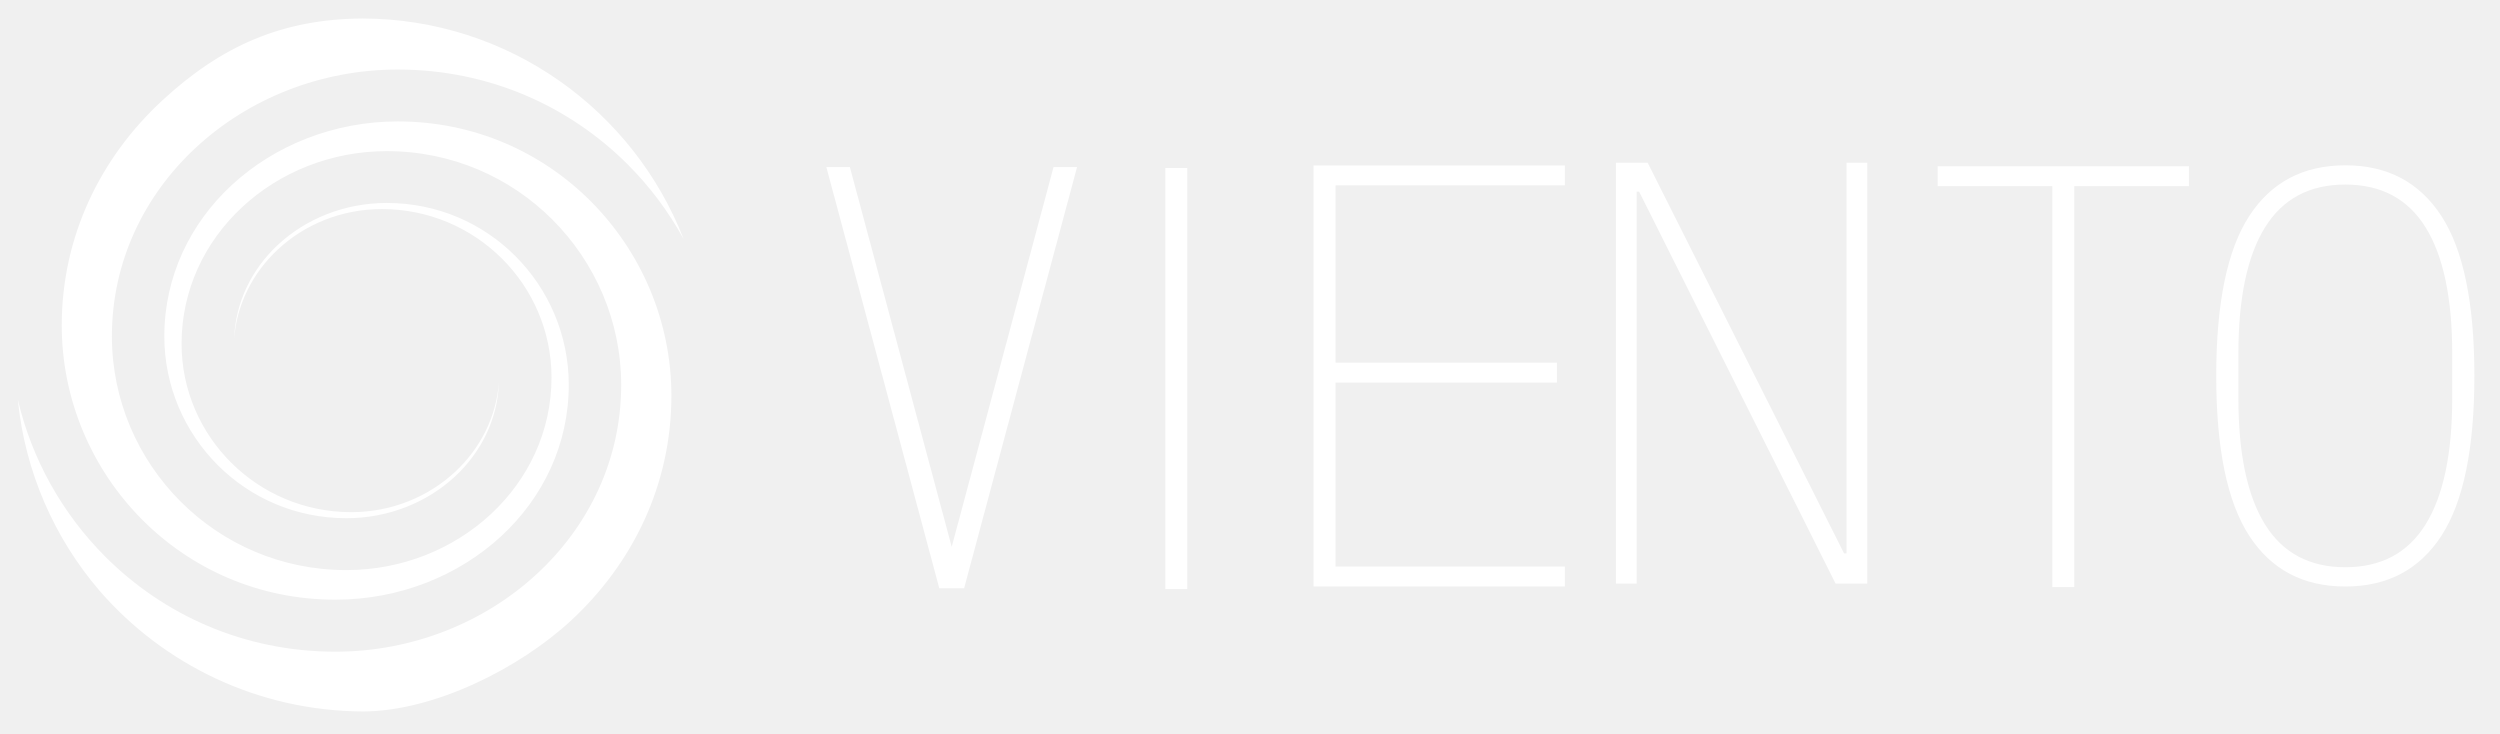
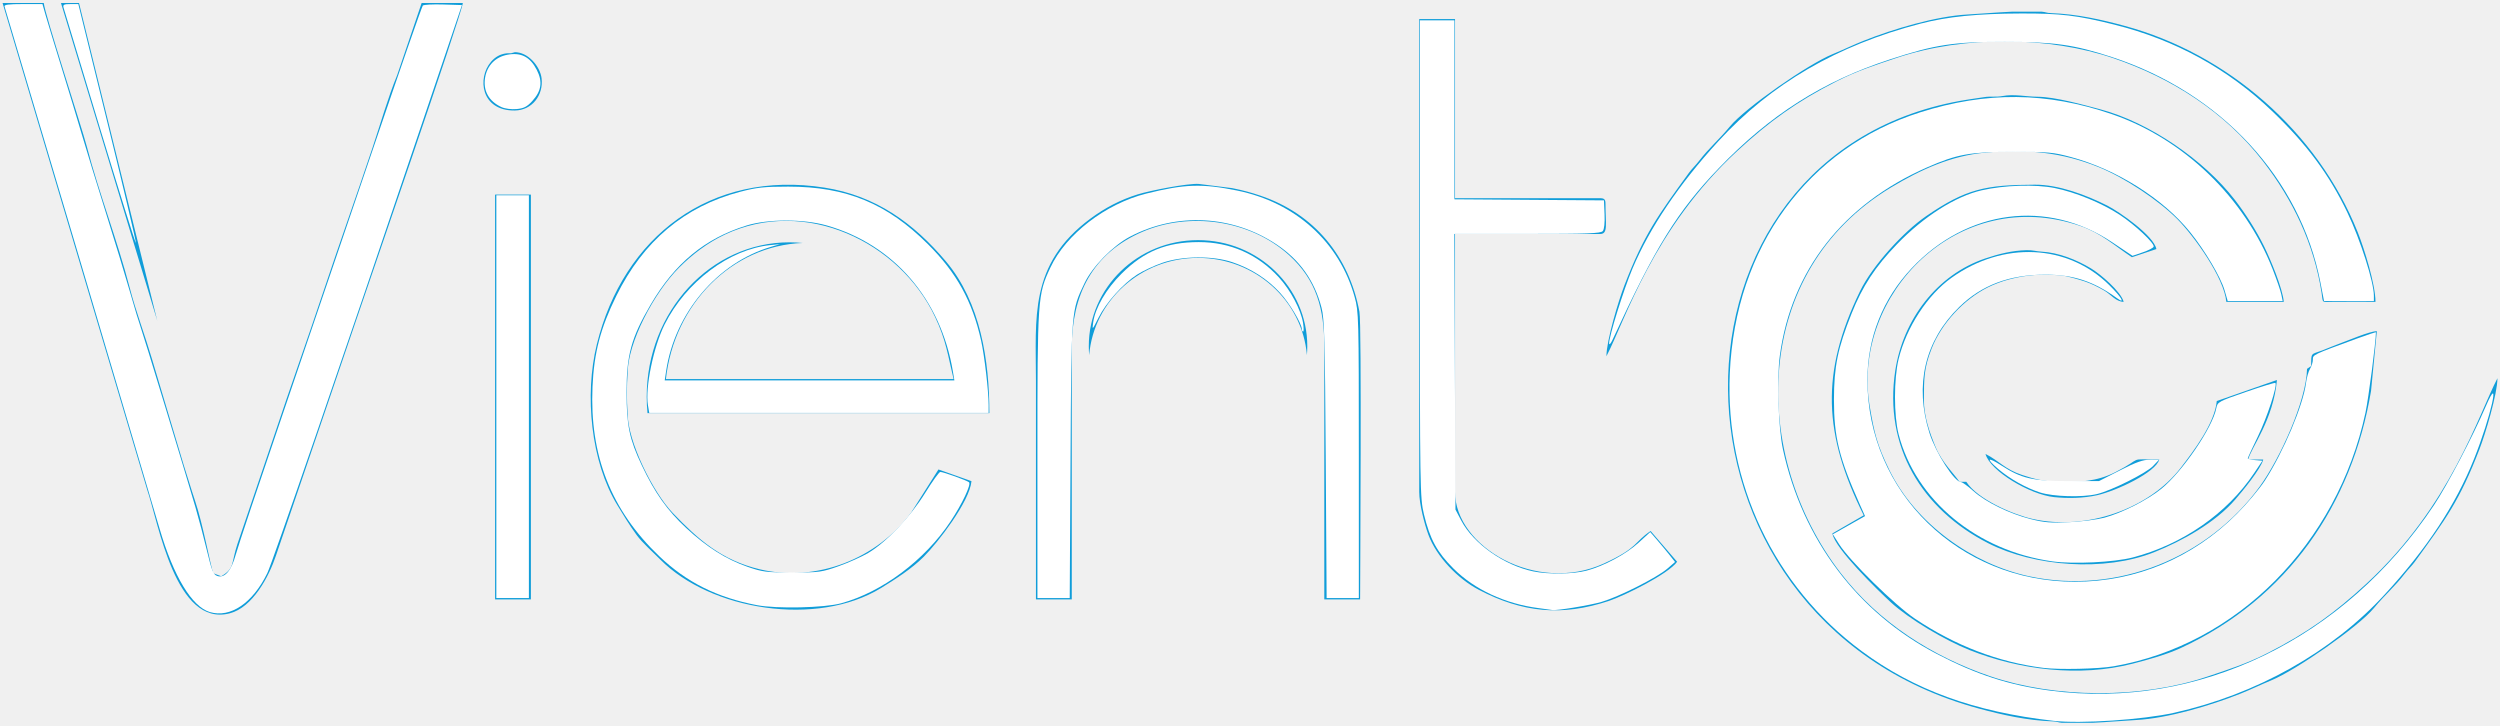
- <svg xmlns="http://www.w3.org/2000/svg" width="184" height="54" viewBox="0 0 41.729 2.453" version="1.1" id="svg8">
-   <defs id="defs2">
-     <path id="path-16636319363253133" d="m 135.941,53.061 c 0,0 0,-28.329 0,-28.329 0,0 0,-1.332 0,-1.332 0,0 1.616,0 1.616,0 0,0 0,1.332 0,1.332 0,0 0,28.329 0,28.329 0,0 0,1.332 0,1.332 0,0 -1.616,0 -1.616,0 0,0 0,-1.332 0,-1.332 z" vector-effect="non-scaling-stroke" />
-     <path id="path-16636319363253131" d="m 146.138,54.4 c 0,0 0,-30.987 0,-30.987 0,0 18.497,0 18.497,0 0,0 0,1.464 0,1.464 0,0 -16.877,0 -16.877,0 0,0 0,13.052 0,13.052 0,0 16.293,0 16.293,0 0,0 0,1.464 0,1.464 0,0 -16.293,0 -16.293,0 0,0 0,13.54 0,13.54 0,0 16.877,0 16.877,0 0,0 0,1.466 0,1.466 0,0 -18.497,0 -18.497,0 z" vector-effect="non-scaling-stroke" />
-     <path id="path-16636319363253127" d="m 171.14,25.544 c 0,0 -0.179,0 -0.179,0 0,0 0,28.843 0,28.843 0,0 -1.526,0 -1.526,0 0,0 0,-30.973 0,-30.973 0,0 2.334,0 2.334,0 0,0 14.456,28.754 14.456,28.754 0,0 0.179,0 0.179,0 0,0 0,-28.754 0,-28.754 0,0 1.528,0 1.528,0 0,0 0,30.973 0,30.973 0,0 -2.334,0 -2.334,0 0,0 -14.457,-28.843 -14.457,-28.843 z" vector-effect="non-scaling-stroke" />
-     <path id="path-16636319363253129" d="m 202.787,24.878 c 0,0 0,29.509 0,29.509 0,0 -1.616,0 -1.616,0 0,0 0,-29.509 0,-29.509 0,0 -8.441,0 -8.441,0 0,0 0,-1.464 0,-1.464 0,0 18.497,0 18.497,0 0,0 0,1.464 0,1.464 0,0 -8.44,0 -8.44,0 z" vector-effect="non-scaling-stroke" />
-     <path id="path-16636319363303159" d="M 9.501,31 C 6.401,31 4.043,29.754 2.427,27.264 0.808,24.774 0,20.853 0,15.501 0,10.147 0.808,6.226 2.427,3.736 4.043,1.246 6.401,0 9.501,0 12.599,0 14.957,1.246 16.575,3.736 18.192,6.226 19,10.147 19,15.501 19,20.853 18.192,24.774 16.575,27.264 14.957,29.754 12.599,31 9.501,31 Z m 0,-1.418 c 2.636,0 4.606,-1.051 5.911,-3.156 1.305,-2.103 1.957,-5.202 1.957,-9.295 v -3.264 c 0,-4.093 -0.652,-7.191 -1.957,-9.295 -1.305,-2.105 -3.275,-3.156 -5.911,-3.156 -2.638,0 -4.607,1.051 -5.913,3.156 -1.305,2.103 -1.957,5.202 -1.957,9.295 v 3.264 c 0,4.093 0.652,7.191 1.957,9.295 1.305,2.105 3.275,3.156 5.913,3.156 z" vector-effect="non-scaling-stroke" />
+ <svg xmlns="http://www.w3.org/2000/svg" xml:space="preserve" width="930px" height="270px" version="1.1" style="shape-rendering:geometricPrecision; text-rendering:geometricPrecision; image-rendering:optimizeQuality; fill-rule:evenodd; clip-rule:evenodd" viewBox="0 0 930 270" id="svg22">
+   <defs id="defs16">
+     <style type="text/css" id="style14">
+    
+     .fil0 {fill:#109DD9}
+    
+   </style>
  </defs>
-   <g id="layer1">
-     <g id="g6724" transform="translate(0.03069963,-0.6780826)">
-       <path d="m 3.877,1.439 c 0.044,-0.583 0.314,-1.103 0.725,-1.489 0.448,-0.42 1.065,-0.679 1.74,-0.679 0.786,0 1.491,0.316 2.002,0.823 0.515,0.511 0.831,1.217 0.831,1.988 0,0.9 -0.389,1.701 -1.01,2.279 -0.624,0.581 -1.483,0.936 -2.414,0.936 -1.091,0 -2.061,-0.44 -2.763,-1.14 C 2.272,3.443 1.837,2.459 1.837,1.395 c 0,-1.248 0.542,-2.353 1.403,-3.151 0.873,-0.81 2.075,-1.302 3.369,-1.302 1.524,0 2.869,0.614 3.842,1.588 0.366,0.367 0.679,0.785 0.929,1.241 C 10.542,-2.38 8.458,-3.904 6.019,-3.91 c -1.337,0.009 -2.354,0.455 -3.343,1.37 -1.027,0.95 -1.676,2.264 -1.676,3.753 0,1.248 0.508,2.407 1.348,3.248 0.815,0.816 1.943,1.33 3.219,1.33 1.07,0 2.06,-0.402 2.774,-1.065 0.689,-0.639 1.122,-1.523 1.122,-2.521 0,-0.831 -0.338,-1.598 -0.895,-2.153 -0.543,-0.542 -1.296,-0.883 -2.144,-0.883 -0.704,0 -1.35,0.265 -1.816,0.699 -0.432,0.403 -0.709,0.952 -0.731,1.57 z m 5.623,4.701 c 1.027,-0.95 1.676,-2.263 1.676,-3.753 0,-1.248 -0.508,-2.407 -1.348,-3.248 C 9.013,-1.677 7.886,-2.192 6.609,-2.192 c -1.07,0 -2.059,0.403 -2.774,1.065 -0.689,0.639 -1.123,1.523 -1.123,2.522 0,0.831 0.338,1.598 0.895,2.153 0.543,0.542 1.296,0.883 2.144,0.883 0.704,0 1.35,-0.265 1.816,-0.699 0.432,-0.403 0.709,-0.952 0.731,-1.57 -0.045,0.583 -0.314,1.103 -0.725,1.489 -0.449,0.42 -1.065,0.679 -1.74,0.679 -0.786,0 -1.491,-0.316 -2.002,-0.823 -0.515,-0.512 -0.831,-1.217 -0.831,-1.988 0,-0.9 0.389,-1.701 1.01,-2.279 0.624,-0.581 1.483,-0.936 2.414,-0.936 1.091,0 2.061,0.44 2.763,1.14 0.715,0.714 1.151,1.698 1.151,2.762 0,1.248 -0.542,2.353 -1.403,3.151 -0.873,0.81 -2.076,1.302 -3.369,1.302 -1.523,0 -2.869,-0.614 -3.841,-1.588 -0.712,-0.713 -1.224,-1.62 -1.458,-2.62 0.12,1.213 0.614,2.317 1.365,3.192 1.065,1.227 2.641,2.006 4.4,2.014 1.189,-0.006 2.609,-0.722 3.468,-1.517 z" style="fill:#ffffff;stroke-width:0;stroke-linecap:butt;stroke-linejoin:miter;fill-opacity:1" vector-effect="non-scaling-stroke" id="path1494" />
-       <g transform="matrix(0.2267857,0,0,0.2267857,-11.4544,-6.736708)" id="g2129">
-         <path d="m 129.645,23.4 c -2.769,10.332 -5.544,20.67 -8.313,31 0,0 -1.827,0 -1.827,0 -2.769,-10.33 -5.542,-20.668 -8.313,-31 0,0 1.732,0 1.732,0 0,0 7.495,27.951 7.495,27.951 0,0 7.495,-27.951 7.495,-27.951 0,0 1.73,0 1.73,0 z" style="fill:#ffffff;stroke-width:0;stroke-linecap:butt;stroke-linejoin:miter;fill-opacity:1" vector-effect="non-scaling-stroke" id="path2127" />
-       </g>
-       <g id="g2778" transform="matrix(0.2267857,0,0,0.2267857,19.42034,-1.41489)">
-         <defs id="defs2772">
-           <path id="path3375" d="m 135.941,53.061 c 0,0 0,-28.329 0,-28.329 0,0 0,-1.332 0,-1.332 0,0 1.616,0 1.616,0 0,0 0,1.332 0,1.332 0,0 0,28.329 0,28.329 0,0 0,1.332 0,1.332 0,0 -1.616,0 -1.616,0 0,0 0,-1.332 0,-1.332 z" vector-effect="non-scaling-stroke" />
-         </defs>
-         <g transform="translate(-135.9408,-23.40038)" id="g2776">
-           <path d="m 135.941,53.061 c 0,0 0,-28.329 0,-28.329 0,0 0,-1.332 0,-1.332 0,0 1.616,0 1.616,0 0,0 0,1.332 0,1.332 0,0 0,28.329 0,28.329 0,0 0,1.332 0,1.332 0,0 -1.616,0 -1.616,0 0,0 0,-1.332 0,-1.332 z" style="fill:#ffffff;stroke-width:0;stroke-linecap:butt;stroke-linejoin:miter;fill-opacity:1" vector-effect="non-scaling-stroke" id="path2774" />
-         </g>
-       </g>
-       <g id="g3441" transform="matrix(0.2267857,0,0,0.2267857,21.8943,-1.456595)">
-         <defs id="defs3435">
-           <path id="path4038" d="m 146.138,54.4 c 0,0 0,-30.987 0,-30.987 0,0 18.497,0 18.497,0 0,0 0,1.464 0,1.464 0,0 -16.877,0 -16.877,0 0,0 0,13.052 0,13.052 0,0 16.293,0 16.293,0 0,0 0,1.464 0,1.464 0,0 -16.293,0 -16.293,0 0,0 0,13.54 0,13.54 0,0 16.877,0 16.877,0 0,0 0,1.466 0,1.466 0,0 -18.497,0 -18.497,0 z" vector-effect="non-scaling-stroke" />
-         </defs>
-         <g transform="translate(-146.1376,-23.41372)" id="g3439">
-           <path d="m 146.138,54.4 c 0,0 0,-30.987 0,-30.987 0,0 18.497,0 18.497,0 0,0 0,1.464 0,1.464 0,0 -16.877,0 -16.877,0 0,0 0,13.052 0,13.052 0,0 16.293,0 16.293,0 0,0 0,1.464 0,1.464 0,0 -16.293,0 -16.293,0 0,0 0,13.54 0,13.54 0,0 16.877,0 16.877,0 0,0 0,1.466 0,1.466 0,0 -18.497,0 -18.497,0 z" style="fill:#ffffff;stroke-width:0;stroke-linecap:butt;stroke-linejoin:miter;fill-opacity:1" vector-effect="non-scaling-stroke" id="path3437" />
-         </g>
-       </g>
-       <g id="g4104" transform="matrix(0.2267857,0,0,0.2267857,26.94215,-1.50224)">
-         <defs id="defs4098">
-           <path id="path4701" d="m 171.14,25.544 c 0,0 -0.179,0 -0.179,0 0,0 0,28.843 0,28.843 0,0 -1.526,0 -1.526,0 0,0 0,-30.973 0,-30.973 0,0 2.334,0 2.334,0 0,0 14.456,28.754 14.456,28.754 0,0 0.179,0 0.179,0 0,0 0,-28.754 0,-28.754 0,0 1.528,0 1.528,0 0,0 0,30.973 0,30.973 0,0 -2.334,0 -2.334,0 0,0 -14.457,-28.843 -14.457,-28.843 z" vector-effect="non-scaling-stroke" />
-         </defs>
-         <g transform="translate(-169.4344,-23.41372)" id="g4102">
-           <path d="m 171.14,25.544 c 0,0 -0.179,0 -0.179,0 0,0 0,28.843 0,28.843 0,0 -1.526,0 -1.526,0 0,0 0,-30.973 0,-30.973 0,0 2.334,0 2.334,0 0,0 14.456,28.754 14.456,28.754 0,0 0.179,0 0.179,0 0,0 0,-28.754 0,-28.754 0,0 1.528,0 1.528,0 0,0 0,30.973 0,30.973 0,0 -2.334,0 -2.334,0 0,0 -14.457,-28.843 -14.457,-28.843 z" style="fill:#ffffff;stroke-width:0;stroke-linecap:butt;stroke-linejoin:miter;fill-opacity:1" vector-effect="non-scaling-stroke" id="path4100" />
-         </g>
-       </g>
-       <g id="g4767" transform="matrix(0.2267857,0,0,0.2267857,32.31168,-1.443408)">
-         <defs id="defs4761">
-           <path id="path5364" d="m 202.787,24.878 c 0,0 0,29.509 0,29.509 0,0 -1.616,0 -1.616,0 0,0 0,-29.509 0,-29.509 0,0 -8.441,0 -8.441,0 0,0 0,-1.464 0,-1.464 0,0 18.497,0 18.497,0 0,0 0,1.464 0,1.464 0,0 -8.44,0 -8.44,0 z" vector-effect="non-scaling-stroke" />
-         </defs>
-         <g transform="translate(-192.7297,-23.41372)" id="g4765">
-           <path d="m 202.787,24.878 c 0,0 0,29.509 0,29.509 0,0 -1.616,0 -1.616,0 0,0 0,-29.509 0,-29.509 0,0 -8.441,0 -8.441,0 0,0 0,-1.464 0,-1.464 0,0 18.497,0 18.497,0 0,0 0,1.464 0,1.464 0,0 -8.44,0 -8.44,0 z" style="fill:#ffffff;stroke-width:0;stroke-linecap:butt;stroke-linejoin:miter;fill-opacity:1" vector-effect="non-scaling-stroke" id="path4763" />
-         </g>
-       </g>
-       <g id="g5430" transform="matrix(0.2267857,0,0,0.2267857,36.96178,-1.459392)">
-         <g id="g5425">
-           <path d="M 9.501,31 C 6.401,31 4.043,29.754 2.427,27.264 0.808,24.774 0,20.853 0,15.501 0,10.147 0.808,6.226 2.427,3.736 4.043,1.246 6.401,0 9.501,0 12.599,0 14.957,1.246 16.575,3.736 18.192,6.226 19,10.147 19,15.501 19,20.853 18.192,24.774 16.575,27.264 14.957,29.754 12.599,31 9.501,31 Z m 0,-1.418 c 2.636,0 4.606,-1.051 5.911,-3.156 1.305,-2.103 1.957,-5.202 1.957,-9.295 v -3.264 c 0,-4.093 -0.652,-7.191 -1.957,-9.295 -1.305,-2.105 -3.275,-3.156 -5.911,-3.156 -2.638,0 -4.607,1.051 -5.913,3.156 -1.305,2.103 -1.957,5.202 -1.957,9.295 v 3.264 c 0,4.093 0.652,7.191 1.957,9.295 1.305,2.105 3.275,3.156 5.913,3.156 z" style="fill:#ffffff;stroke-width:0;stroke-linecap:butt;stroke-linejoin:miter;fill-opacity:1" vector-effect="non-scaling-stroke" id="path5423" />
-         </g>
-         <defs id="defs5428">
-           <path id="path6029" d="M 9.501,31 C 6.401,31 4.043,29.754 2.427,27.264 0.808,24.774 0,20.853 0,15.501 0,10.147 0.808,6.226 2.427,3.736 4.043,1.246 6.401,0 9.501,0 12.599,0 14.957,1.246 16.575,3.736 18.192,6.226 19,10.147 19,15.501 19,20.853 18.192,24.774 16.575,27.264 14.957,29.754 12.599,31 9.501,31 Z m 0,-1.418 c 2.636,0 4.606,-1.051 5.911,-3.156 1.305,-2.103 1.957,-5.202 1.957,-9.295 v -3.264 c 0,-4.093 -0.652,-7.191 -1.957,-9.295 -1.305,-2.105 -3.275,-3.156 -5.911,-3.156 -2.638,0 -4.607,1.051 -5.913,3.156 -1.305,2.103 -1.957,5.202 -1.957,9.295 v 3.264 c 0,4.093 0.652,7.191 1.957,9.295 1.305,2.105 3.275,3.156 5.913,3.156 z" vector-effect="non-scaling-stroke" />
-         </defs>
-       </g>
-     </g>
+   <g id="Слой_x0020_1">
+     <path class="fil0" d="M445.67 89.33c22.44,0 40.64,17.66 40.64,39.44 0,1.12 -0.05,2.22 -0.14,3.31 -1.73,-20.24 -19.2,-36.14 -40.5,-36.14 -21.3,0 -38.77,15.9 -40.5,36.14 -0.09,-1.09 -0.14,-2.19 -0.14,-3.31 0,-21.78 18.19,-39.44 40.64,-39.44zm151.92 43.2c7.02,-13.46 17.33,-47.45 48.73,-76.42 11.79,-10.88 21.91,-18.23 36.79,-25.81 7.84,-4 14.53,-6.1 22.46,-8.77 25,-8.4 56.73,-8.02 80.69,0.14 21.51,7.33 41.44,19.97 55.58,38.3 11.16,14.46 18.9,30.6 21.78,48.9 0.63,4.01 -0.26,3.48 4.27,3.43 5.25,-0.06 10.53,-0.01 15.79,-0.01 0.01,-6.43 -4.23,-19.97 -6.62,-25.94 -14.99,-37.5 -48.48,-66.38 -86.64,-76.71 -8.81,-2.39 -17.93,-4.42 -27.4,-4.76 -1.83,-0.06 -1.87,-0.4 -3.45,-0.53l-11.25 0c-5.78,0.27 -11.75,0.79 -16.34,1.04 -11.76,0.62 -27.68,5.38 -38.76,9.79 -3.86,1.53 -7.66,3.4 -11.44,4.94 -9.12,3.72 -32.47,19.91 -38.25,26.92 -4.1,4.97 -7.72,7.94 -11.42,12.74 -1.29,1.67 -2.72,3 -3.78,4.45 -11.48,15.82 -16.71,22.84 -24.05,41.91 -2.17,5.62 -6.69,20.52 -6.69,26.39zm95.7 59.17l-11.65 6.74c0.89,5.59 16.93,21.17 21.7,25.57 6.8,6.29 20.38,14.26 29.35,17.82 18.7,7.42 40.88,10.12 60.57,5.08 5.8,-1.49 12.66,-3.37 18.13,-5.91 39.48,-18.31 63.6,-53.25 70.64,-95.61l2.16 -22.2c-2.88,0.07 -10.64,3.47 -13.82,4.6 -2.24,0.8 -4.38,1.77 -6.61,2.61 -4.12,1.53 -4.01,0.62 -4.01,5.77l-1.53 1.04c-0.24,11.76 -10.03,33.37 -17.61,43.8 -19.27,26.51 -53.13,40.29 -85.6,33.4 -21.17,-4.5 -42.39,-19.52 -52.22,-39.66 -4.52,-9.27 -5.58,-13.67 -7.27,-23.73 -6.93,-41.29 32.87,-82.59 78.4,-66.95 7.65,2.63 12.88,7.44 19.15,11.62l9.1 -3.04c-0.88,-4.88 -13.74,-13.88 -18.27,-16.17 -7.83,-3.95 -18.12,-7.83 -26.97,-7.78 -18.24,0.08 -25.5,1.47 -40.43,11.72 -8.32,5.71 -19.92,18.33 -24.57,27.89 -14.8,30.48 -13.59,53.3 1.36,83.39zm235.76 -51c-7.03,13.46 -17.33,47.46 -48.74,76.43 -11.78,10.88 -21.9,18.23 -36.78,25.81 -7.84,4 -14.54,6.1 -22.46,8.77 -25.01,8.4 -56.74,8.02 -80.69,-0.14 -21.51,-7.33 -41.44,-19.97 -55.58,-38.31 -33.89,-43.92 -33.45,-112.23 18.66,-143.53 11.06,-6.65 22.45,-11.83 35.15,-12.96 15.54,-1.37 28.36,-0.13 42.04,5.38 9.7,3.9 22.43,12.39 29.35,19.39 6.21,6.28 17.41,21.83 18.19,30.75l21.38 0c-0.44,-5.04 -4.94,-15.77 -7.3,-20.58 -2.92,-5.97 -7.02,-12.34 -10.93,-17.4 -11.41,-14.76 -31.8,-28.79 -49.98,-33.63 -6.32,-1.69 -16.81,-4.64 -23.4,-4.69 -4.32,-0.03 -8.72,-1.09 -13.05,-0.26 -2.36,0.45 -4.43,0.02 -6.71,0.39 -2.02,0.32 -4.17,0.61 -6.22,0.93 -119.07,18.75 -120.1,192.89 4.23,226.55 8.82,2.39 17.94,4.42 27.41,4.76 1.82,0.06 1.87,0.4 3.44,0.53l11.26 0c5.78,-0.27 11.74,-0.8 16.33,-1.04 11.76,-0.63 27.69,-5.38 38.76,-9.79 3.87,-1.53 7.67,-3.4 11.44,-4.94 9.13,-3.73 32.48,-19.91 38.25,-26.92 4.11,-4.97 7.73,-7.94 11.43,-12.74 1.29,-1.67 2.72,-3 3.77,-4.46 11.49,-15.82 16.72,-22.83 24.06,-41.9 2.17,-5.62 6.68,-20.52 6.69,-26.4zm-125.8 30.24c-12.32,0 -5.27,-0.98 -16.29,4.67 -6.97,3.58 -13.98,3.86 -21.36,3.62 -5.1,-0.16 -8.57,-0.92 -13.32,-2.52 -6.61,-2.22 -8.47,-5.18 -13.68,-7.85 1.69,6.36 16.54,15.11 25.48,16.06 5.13,0.54 10.87,0.46 16.05,-0.7 7.29,-1.64 21.85,-8.52 23.12,-13.28zm38.68 0l-5.6 0c1.03,-4.32 9.4,-14.79 10.69,-29.58l-22.38 7.83c-0.76,8.26 -8.55,18.51 -13.35,24.76 -11.73,15.31 -35.14,23.6 -55.18,19.09 -7.34,-1.65 -20.42,-7.29 -24.64,-13.8l-2.54 0c-1.82,-2.79 -6.47,-7.13 -8.83,-12.8 -2.28,-5.5 -4.44,-11.57 -4.41,-17.81 0.03,-8.03 0.04,-11.71 2.85,-18.9 3.66,-9.39 11.95,-18.32 20.9,-22.81 2.32,-1.16 5.4,-2.31 7.8,-2.94 7.13,-1.89 12.06,-2.03 19.35,-1.55 1.89,0.13 7.16,1.65 8.98,2.27 2.42,0.82 5.01,2.1 7.31,3.45 2.41,1.42 4.23,4.09 7.13,4.14 -1.04,-3.86 -8.67,-10.36 -12.2,-12.47 -5.43,-3.24 -12.01,-5.87 -18.34,-6.21 -2.2,-0.12 -3.11,-0.6 -5.61,-0.54 -5.33,0.13 -10.19,1.34 -15.33,3.07 -18.03,6.07 -30.56,22.73 -33.48,41.63 -4.41,28.48 10,51.78 34.57,64.31 17.08,8.7 43.26,10.73 61.79,3.32 10.27,-4.11 22.66,-10.92 30.14,-19.62 2.48,-2.88 9.56,-11.39 10.38,-14.84zm-548.27 -80.8c1.68,0 3.34,0.09 4.98,0.25 -26.38,0.95 -47.88,22.73 -50.92,50.63l107.01 0c-2.16,-8.97 -2.77,-14.42 -6.88,-23.11 -13.19,-27.96 -48.33,-44.75 -78.19,-30.65 -6.53,3.08 -12.17,7.43 -17.03,12.28 -9.31,9.3 -19.16,27.92 -19.16,39.48 -0.33,4.67 -0.35,9.54 0,14.66 0.01,10.51 9.43,29.46 16.81,37.15 9.5,9.92 18.19,17.58 32.35,20.95 21.06,5.02 43.72,-3.91 56.38,-21.19l10.1 -15.95 12.28 4.35c-0.67,7.56 -12.47,22.84 -17.81,28.17 -4.38,4.39 -10.52,8.32 -15.77,11.55 -23.95,14.7 -63.47,8.31 -82.18,-10.56 -2.74,-2.77 -6.63,-6.14 -8.83,-9.17 -2.77,-3.8 -4.59,-6.91 -7.06,-10.92 -10.03,-16.3 -12.32,-41.21 -7.75,-59.86 9.86,-40.23 42.41,-65.06 84.71,-58.41 19.12,3.01 33.15,13.19 45.18,27.43 12.91,15.29 16.17,37.03 16.17,56.46l-120.43 0 -4.98 0 -1.77 0c-0.2,-2 -0.3,-4.02 -0.3,-6.07 0,-31.74 23.77,-57.47 53.09,-57.47zm-103.61 -70.32c-0.33,0.06 -4.08,-0.64 -7.36,3.13 -5.24,6.04 -3.83,18.32 8.83,18.16 6.4,-0.08 10.7,-5.68 9.95,-11.99 -0.5,-4.26 -4.94,-9.87 -10.2,-9.71 -3.12,0.09 2.61,-0.32 -1.22,0.41zm-5.88 203.15l13.32 0 0 -150.57 -13.32 0 0 150.57zm343.78 -39.98c0,4.42 1.91,11.86 3.4,15.92 3.03,8.18 10.92,16.4 18.8,20.51 16.2,8.45 30.76,9.96 48.34,4.13 5.74,-1.91 22.13,-10 25.4,-14.57l-9.86 -11.45c-6.36,4.28 -4.41,6.16 -17.45,12.12 -25.08,11.45 -55.31,-6.31 -55.31,-26.66l0 -95.94 53.97 0c3.07,0 2,-3.74 2,-11.32 0,-1.54 -0.47,-2 -2,-2l-53.97 0 0 -66.63 -13.32 0 0 175.89zm-142.58 39.98l13.33 0c0,-31.1 0.02,-62.19 0,-93.28 -0.02,-20.17 7.73,-35.53 26.43,-43.52 17.1,-7.31 39.66,-4.61 54.36,8.7 10.27,9.3 13.15,20.11 13.15,34.16 0,31.31 0,62.62 0,93.94l13.32 0c0,-7.49 0.63,-102.38 -0.25,-107.02 -3.9,-20.73 -16.87,-36.43 -36.8,-43.15 -3.8,-1.28 -6.45,-1.98 -10.51,-2.81l-12.46 -1.57c-4.11,-0.27 -18.09,2.45 -22.69,3.88 -6.39,1.99 -12.21,5.02 -17.62,9.03 -22.94,17 -20.26,36.98 -20.26,60.35l0 81.29zm-213.19 -221.86l-15.33 0 -9.12 26.86c-3.44,8.41 -6.24,18.24 -9.12,26.85 -6,18.01 -12.32,35.63 -18.32,53.64 -6,18.01 -12.35,35.71 -18.32,53.63l-13.66 40.3c-2.4,7.26 -0.92,9.01 -6.02,11.97l-2.94 -1.12c-0.93,-2.18 -3.75,-17.96 -6.86,-27.17 -1.45,-4.29 -2.73,-8.75 -4.17,-13.15l-11.81 -39.48c-2.58,-8.7 -5.97,-17.61 -8.25,-26.4 -4.59,-17.63 -11.41,-35.12 -15.99,-52.63 -1.89,-7.22 -15.64,-49.27 -15.99,-53.3l-15.33 0 53.72 180.8c4.41,13.06 10.66,51.41 30.76,46.26 8.57,-2.19 14.63,-13.7 17.21,-21.44l29.98 -87.95c2.42,-7.26 39.2,-113.64 39.56,-117.67zm-149.5 0l6.71 0 29.12 118.23 -35.83 -118.23z" id="path19" />
  </g>
+   <path style="fill:#ffffff;stroke-width:0.757" d="M 78.075,227.69 C 71.388,225.701 64.532,214.346 59.392,196.745 54.639,180.472 2.081,3.455 1.707,2.459 1.438,1.744 3.11,1.513 8.568,1.513 h 7.216 l 1.244,4.351 c 0.684,2.393 3.299,10.991 5.811,19.107 2.512,8.116 5.919,19.353 7.573,24.972 1.653,5.619 5.681,18.729 8.95,29.133 3.269,10.405 7.333,23.762 9.031,29.682 1.698,5.92 3.45,11.709 3.893,12.864 0.829,2.16 16.509,53.671 20.449,67.177 1.214,4.162 3.138,11.45 4.275,16.195 1.74,7.26 2.336,8.725 3.76,9.242 2.776,1.007 5.284,-1.882 6.973,-8.032 0.8,-2.913 8.657,-26.409 17.46,-52.213 8.803,-25.804 23.983,-70.401 33.734,-99.105 9.751,-28.704 18.009,-52.469 18.351,-52.811 0.342,-0.342 3.756,-0.523 7.587,-0.403 l 6.966,0.219 -15.078,44.646 C 126.718,135.503 101.329,209.316 99.434,213.21 94.023,224.332 85.717,229.963 78.075,227.69 Z" id="path194" />
+   <path style="fill:#ffffff;stroke-width:0.757" d="M 37.129,47.455 C 29.911,23.644 23.843,3.566 23.644,2.838 23.344,1.742 23.787,1.514 26.208,1.517 l 2.926,0.003 10.873,44.301 c 5.98,24.365 10.732,44.442 10.559,44.614 -0.173,0.173 -6.219,-19.168 -13.437,-42.98 z" id="path233" />
+   <path style="fill:#ffffff;stroke-width:0.757" d="M 184.638,147.559 V 72.644 h 6.054 6.054 v 74.915 74.915 h -6.054 -6.054 z" id="path272" />
+   <path style="fill:#ffffff;stroke-width:0.757" d="m 186.53,39.836 c -4.725,-2.186 -6.892,-6.119 -6.065,-11.011 0.757,-4.481 3.839,-7.628 8.284,-8.459 5.062,-0.946 8.439,0.785 10.914,5.595 2.27,4.41 1.773,7.88 -1.665,11.632 -1.937,2.113 -3.136,2.727 -5.819,2.977 -1.954,0.182 -4.337,-0.128 -5.649,-0.735 z" id="path311" />
+   <path style="fill:#ffffff;stroke-width:0.757" d="m 281.618,225.125 c -14.86,-2.835 -26.173,-8.493 -36.319,-18.164 -17.981,-17.141 -26.012,-37.509 -24.885,-63.112 0.554,-12.58 2.974,-21.819 8.84,-33.747 10.031,-20.396 25.349,-33.288 46.028,-38.74 6.205,-1.636 8.999,-1.938 17.943,-1.94 21.566,-0.005 36.746,6.249 51.953,21.402 10.732,10.694 16.482,21.127 19.801,35.926 1.235,5.51 2.783,18.808 2.783,23.917 v 2.947 h -63.119 -63.119 l -0.485,-2.873 c -1.091,-6.459 2.08,-21.814 6.204,-30.044 7.958,-15.88 24.065,-27.975 39.306,-29.516 l 3.65,-0.369 -3.405,1.009 c -19.946,5.913 -35.764,24.633 -38.99,46.143 l -0.531,3.542 h 53.879 53.879 l -0.534,-3.216 c -4.485,-27.011 -22.006,-47.321 -46.945,-54.418 -8.631,-2.456 -21.88,-2.448 -29.839,0.018 -15.478,4.796 -26.688,14.046 -35.695,29.457 -7.212,12.34 -8.955,18.709 -8.94,32.669 0.013,12.328 1.077,17.413 5.671,27.11 4.85,10.239 9.447,16.727 16.49,23.273 7.629,7.092 14.907,11.697 22.853,14.459 5.496,1.911 7.03,2.106 16.648,2.115 9.946,0.009 11,-0.135 17.224,-2.346 3.646,-1.296 8.584,-3.502 10.972,-4.903 6.674,-3.913 15.741,-13.466 21.272,-22.41 2.638,-4.266 5.151,-7.756 5.585,-7.756 1.117,0 9.892,3.156 10.678,3.84 0.894,0.778 -2.536,8.048 -6.884,14.589 -9.588,14.426 -25.416,26.266 -40.685,30.436 -6.236,1.703 -23.952,2.101 -31.282,0.702 z" id="path350" />
+   <path style="fill:#ffffff;stroke-width:0.757" d="m 385.924,169.472 c 0,-58.73 0.074,-59.807 4.84,-69.982 5.792,-12.366 20.519,-23.697 35.73,-27.493 14.165,-3.534 20.633,-3.753 33.588,-1.135 21.835,4.413 38.175,19.182 43.84,39.624 1.511,5.452 1.563,7.405 1.563,58.814 v 53.174 h -5.991 -5.991 l -0.329,-51.646 c -0.285,-44.734 -0.495,-52.281 -1.571,-56.39 -2.632,-10.053 -8.084,-17.729 -16.67,-23.472 -16.364,-10.945 -37.188,-12.061 -54.578,-2.924 -6.33,3.326 -13.983,11.144 -16.908,17.273 -4.97,10.414 -4.89,9.406 -5.215,65.891 l -0.295,51.267 h -6.006 -6.006 z" id="path389" />
+   <path style="fill:#ffffff;stroke-width:0.757" d="m 484.296,122.54 c 0,-2.131 -4.59,-9.803 -8.205,-13.715 -4.707,-5.092 -10.6,-8.876 -17.523,-11.248 -7.326,-2.511 -18.806,-2.41 -26.306,0.23 -3.023,1.064 -7.185,3.018 -9.249,4.343 -5.221,3.35 -11.583,10.458 -14.393,16.08 -2.307,4.615 -2.357,4.659 -1.958,1.728 0.74,-5.435 4.858,-12.502 10.602,-18.194 8.401,-8.325 16.645,-11.69 28.684,-11.706 11.646,-0.016 21.943,4.524 29.814,13.145 4.339,4.752 8.185,12.021 8.975,16.965 0.279,1.747 0.294,3.177 0.033,3.177 -0.261,0 -0.475,-0.362 -0.475,-0.804 z" id="path465" />
+   <path style="fill:#ffffff;stroke-width:0.757" d="m 572.221,226.202 c -12.32,-1.599 -23.675,-6.883 -31.472,-14.645 -6.181,-6.152 -8.829,-11.008 -11.045,-20.251 -1.462,-6.097 -1.508,-9.016 -1.513,-95.015 l -0.005,-88.725 h 6.432 6.432 V 40.853 74.139 l 27.809,0.199 27.809,0.199 0.225,5.176 c 0.138,3.164 -0.119,5.591 -0.66,6.243 -0.732,0.882 -5.598,1.067 -28.055,1.067 h -27.169 l 0.21,51.267 0.21,51.267 2.172,4.127 c 4.499,8.549 16.021,16.665 26.81,18.884 5.604,1.153 14.891,1.013 19.826,-0.299 6.494,-1.726 14.656,-6.117 19.359,-10.416 l 4.294,-3.924 2.591,3.003 c 1.425,1.651 3.501,4.156 4.612,5.566 l 2.021,2.563 -2.883,2.492 c -3.809,3.293 -17.905,10.415 -24.427,12.342 -4.313,1.275 -17.014,3.36 -18.412,3.023 -0.219,-0.053 -2.546,-0.375 -5.171,-0.716 z" id="path504" />
+   <path style="fill:#ffffff;stroke-width:0.757" d="m 598.608,127.756 c -0.095,-2.48 5.357,-19.98 8.671,-27.831 6.433,-15.241 17.351,-31.436 31.909,-47.333 19.615,-21.418 44.251,-35.756 75.269,-43.806 9.993,-2.593 21.192,-3.725 37.336,-3.772 14.8,-0.044 20.872,0.681 34.712,4.141 22.698,5.674 42.353,16.47 58.916,32.362 12.762,12.245 21.051,23.44 27.808,37.56 4.83,10.093 9.853,25.869 9.853,30.945 v 1.972 l -9.27,-0.002 -9.27,-0.002 -1.344,-6.923 c -7.511,-38.685 -37.01,-70.568 -77.58,-83.849 -14.07,-4.606 -21.489,-5.659 -39.88,-5.659 -19.074,0 -25.766,1.02 -42.519,6.481 -25.169,8.204 -44.724,20.616 -63.809,40.501 -15.399,16.045 -23.572,29.241 -39.534,63.831 -0.672,1.457 -1.244,2.08 -1.271,1.385 z" id="path543" />
+   <path style="fill:#ffffff;stroke-width:0.757" d="m 763.902,268.147 c -29.522,-3.365 -51.891,-11.499 -71.394,-25.96 -32.5,-24.098 -50.804,-62.678 -49.024,-103.331 2.054,-46.903 28.999,-83.821 70.854,-97.078 24.617,-7.797 47.101,-7.588 71.198,0.662 26.793,9.174 49.468,31.05 59.935,57.823 1.464,3.746 2.892,7.917 3.172,9.27 l 0.51,2.459 h -10.222 -10.222 l -1.162,-3.996 c -1.425,-4.901 -7.299,-14.809 -12.862,-21.694 -10.009,-12.388 -27.309,-23.292 -44.195,-27.855 -6.733,-1.82 -8.542,-1.983 -21.722,-1.965 -16.053,0.022 -20.722,0.871 -31.962,5.814 -31.154,13.698 -50.409,38.309 -54.699,69.912 -1.177,8.668 -0.568,27.095 1.157,35.026 7.287,33.5 27.721,60.63 57.277,76.048 14.754,7.696 26.863,11.618 42.076,13.628 55.052,7.273 109.607,-19.088 142.853,-69.026 4.919,-7.388 14.406,-25.503 19.3,-36.852 5.669,-13.144 1.813,4.07 -4.392,19.608 -6.871,17.204 -17.511,33.359 -33.249,50.481 -19.709,21.442 -47.733,37.195 -78.318,44.024 -11.663,2.604 -34.824,4.153 -44.91,3.003 z" id="path582" />
+   <path style="fill:#ffffff;stroke-width:0.757" d="m 763.489,208.831 c -28.068,-3.931 -50.87,-22.775 -57.199,-47.272 -1.802,-6.975 -1.803,-20.646 -10e-4,-27.998 2.895,-11.817 10.725,-23.837 19.697,-30.24 19.215,-13.712 43.198,-12.583 58.687,2.763 4.536,4.494 6.155,7.234 2.876,4.866 -8.81,-6.361 -16.234,-8.797 -26.756,-8.781 -13.352,0.02 -23.586,3.869 -31.942,12.014 -12.815,12.491 -16.732,29.057 -11.092,46.91 2.319,7.341 9.326,18.25 11.722,18.25 0.496,0 2.545,1.477 4.553,3.282 4.617,4.151 13.44,8.475 21.397,10.488 5.12,1.295 7.588,1.487 14.508,1.129 4.586,-0.237 10.382,-0.985 12.879,-1.663 6.623,-1.796 15.985,-6.542 21.188,-10.739 7.817,-6.307 19.118,-22.869 20.457,-29.981 0.44,-2.337 0.759,-2.512 11.053,-6.071 5.83,-2.015 10.745,-3.519 10.923,-3.341 0.844,0.844 -3.062,12.818 -6.467,19.824 -2.093,4.308 -3.806,8.018 -3.806,8.244 0,0.227 1.226,0.518 2.723,0.647 l 2.723,0.235 -3.106,4.642 c -10.043,15.009 -26.658,26.537 -45.183,31.348 -6.902,1.793 -22.1,2.529 -29.837,1.445 z" id="path658" />
+   <path style="fill:#ffffff;stroke-width:0.757" d="m 760.118,248.447 c -16.649,-2.087 -32.772,-8.259 -47.709,-18.266 -7.524,-5.04 -24.305,-21.518 -28.251,-27.74 l -2.345,-3.698 5.989,-3.378 5.989,-3.378 -1.897,-4.242 c -7.706,-17.234 -9.679,-25.206 -9.664,-39.051 0.013,-12.318 1.404,-19.114 6.562,-32.064 4.05,-10.167 8.753,-17.347 16.899,-25.797 9.918,-10.288 21.762,-17.817 31.537,-20.046 8.423,-1.921 19.942,-2.276 27.113,-0.837 7.747,1.555 17.52,5.577 24.209,9.964 5.633,3.694 13.02,10.639 12.613,11.858 -0.149,0.446 -1.981,1.392 -4.071,2.102 l -3.801,1.292 -7.585,-5.067 C 761.626,74.013 731.806,77.87 711.175,99.739 700.396,111.166 694.696,125.5 694.673,141.243 c -0.061,41.864 34.137,75.177 77.174,75.177 22.741,0 43.833,-8.842 60.251,-25.258 3.796,-3.796 8.512,-9.397 10.479,-12.446 6.935,-10.751 14.225,-28.065 15.259,-36.243 0.252,-1.989 0.927,-4.37 1.502,-5.292 0.574,-0.922 1.045,-2.454 1.045,-3.405 7.3e-4,-1.846 -0.159,-1.77 16.458,-7.849 3.85,-1.408 7,-2.439 7,-2.291 0,3.443 -2.765,24.683 -3.894,29.907 -10.54,48.801 -47.78,86.313 -93.622,94.308 -5.731,0.999 -20.339,1.332 -26.207,0.596 z" id="path697" />
+   <path style="fill:#ffffff;stroke-width:0.757" d="m 758.894,183.197 c -5.203,-1.665 -11.327,-5.11 -15.613,-8.784 -4.612,-3.954 -3.963,-4.602 1.241,-1.239 7.454,4.818 11.616,5.789 24.811,5.789 h 11.485 l 7.811,-3.985 c 5.987,-3.054 8.595,-3.982 11.169,-3.973 l 3.358,0.012 -2.223,2.338 c -2.539,2.671 -15.61,9.203 -20.908,10.448 -5.439,1.278 -16.204,0.969 -21.131,-0.607 z" id="path736" />
</svg>
